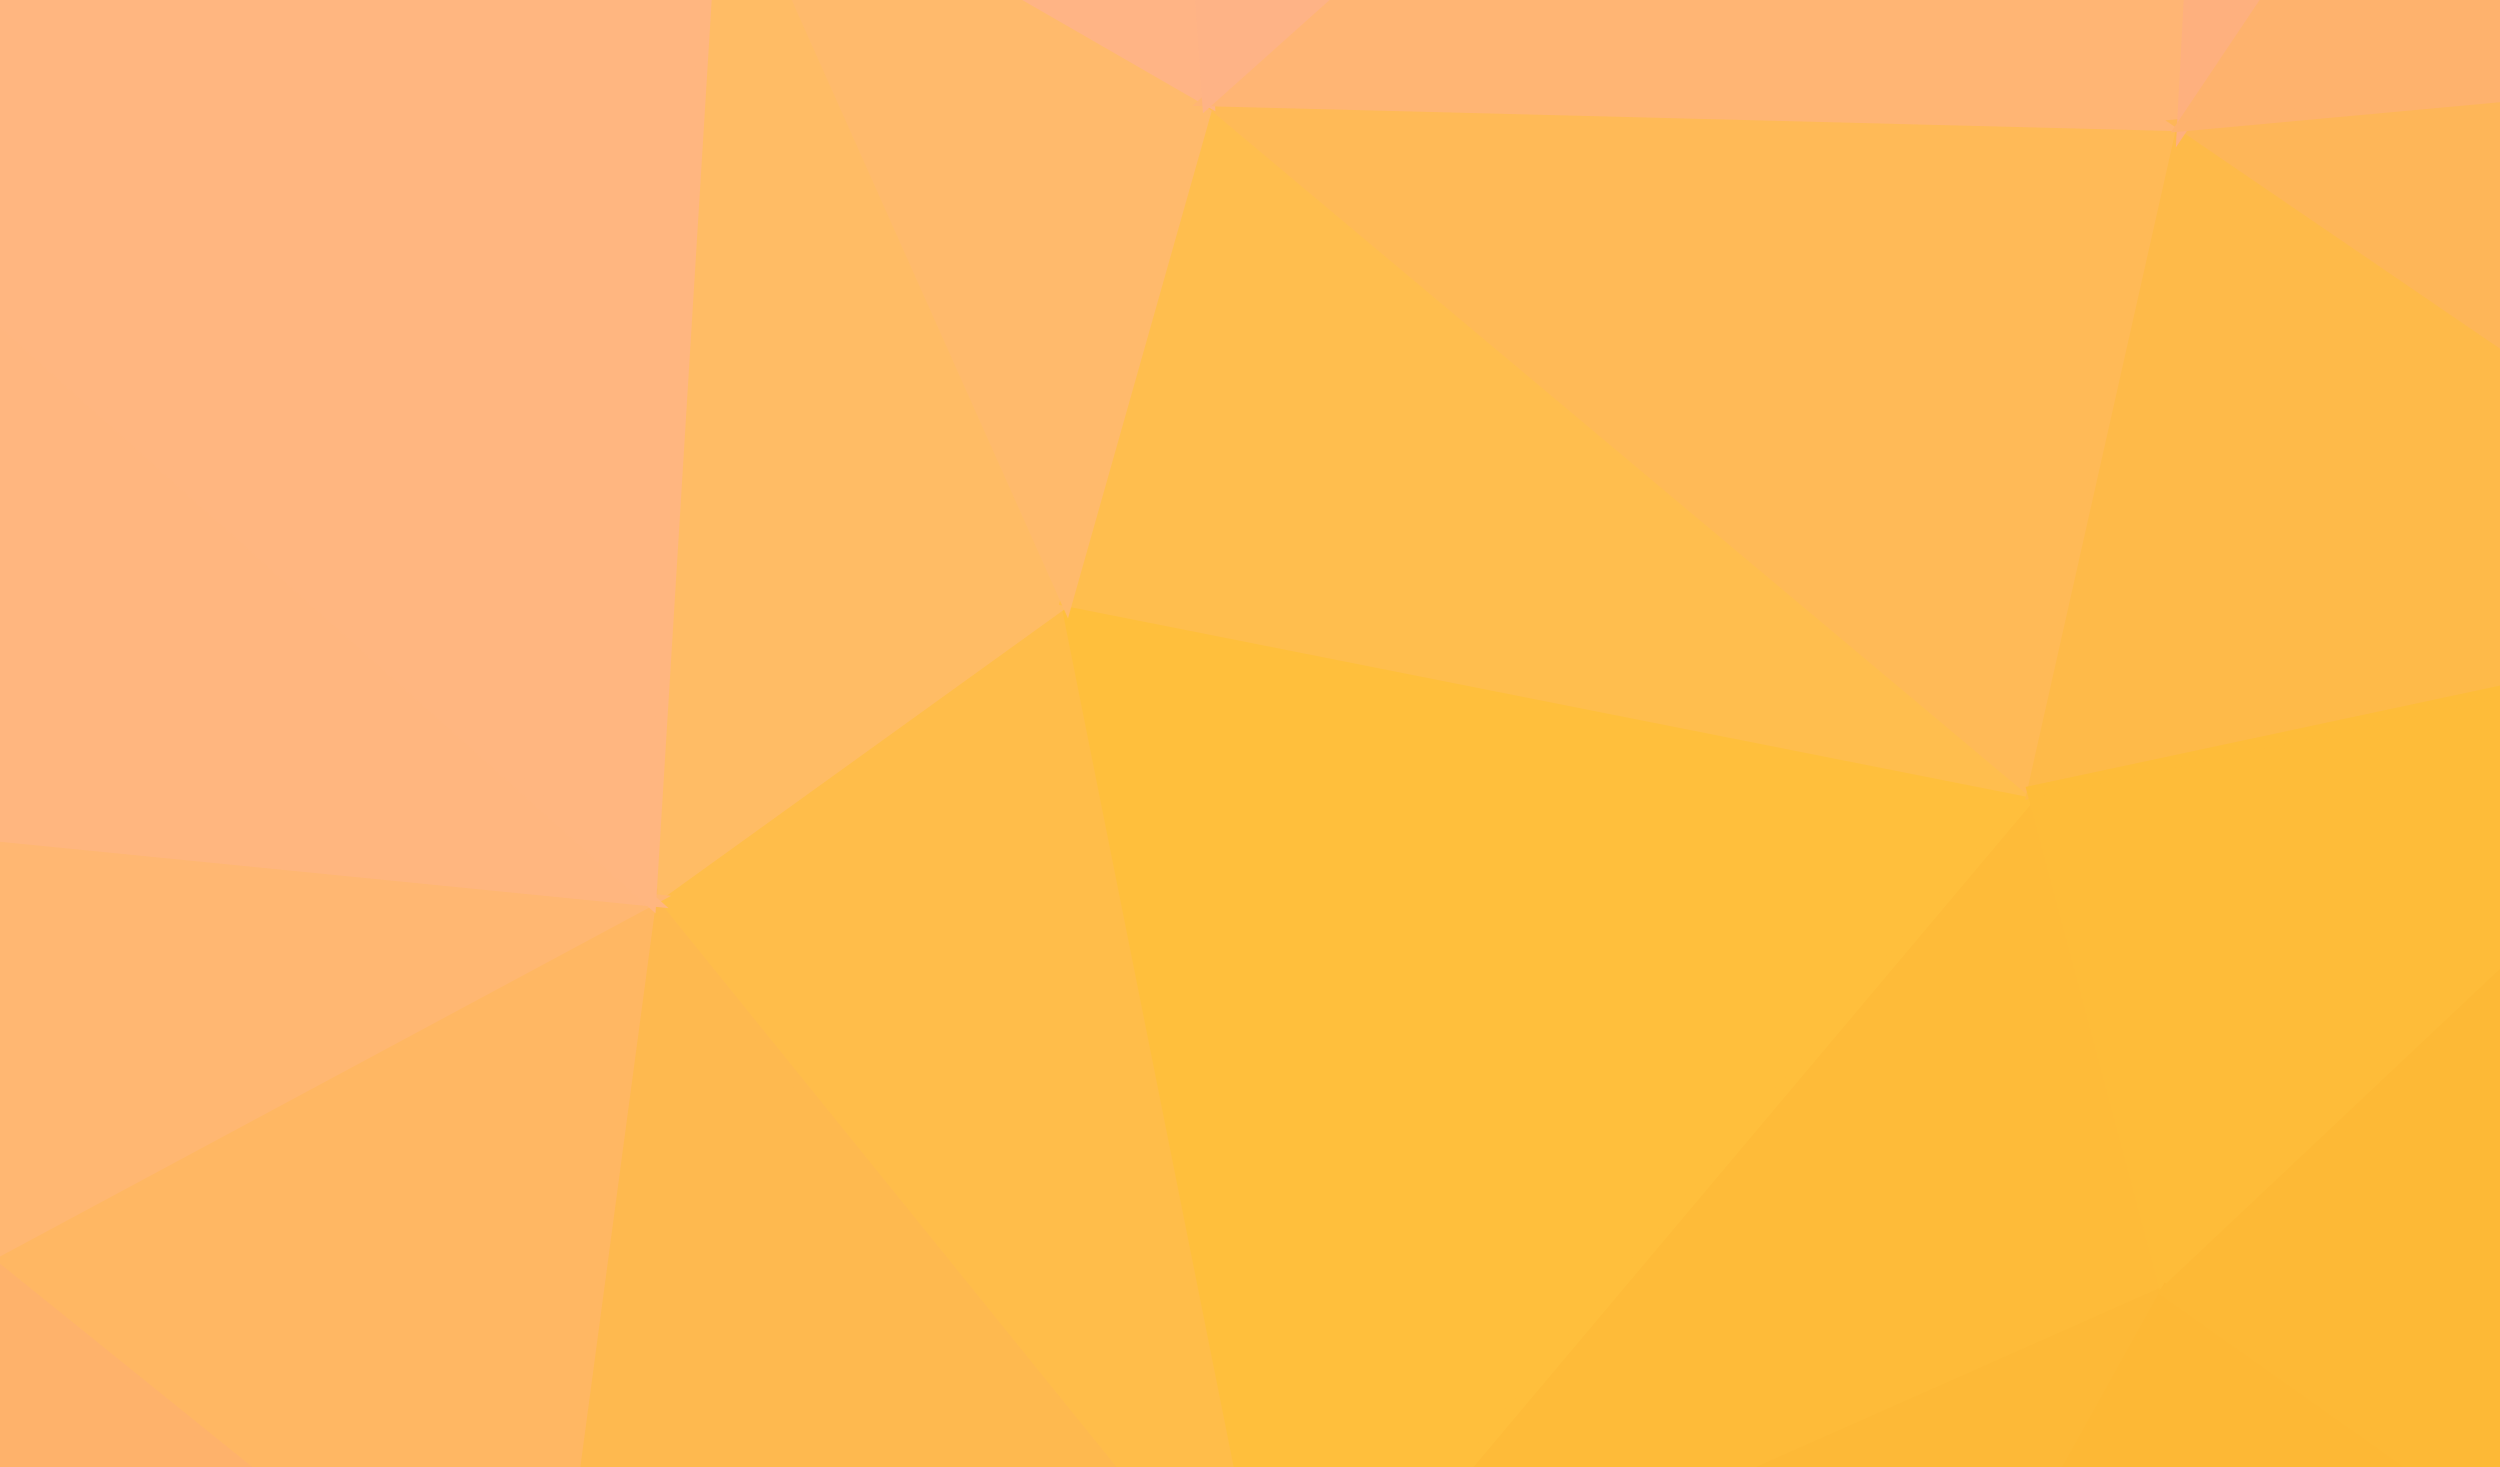
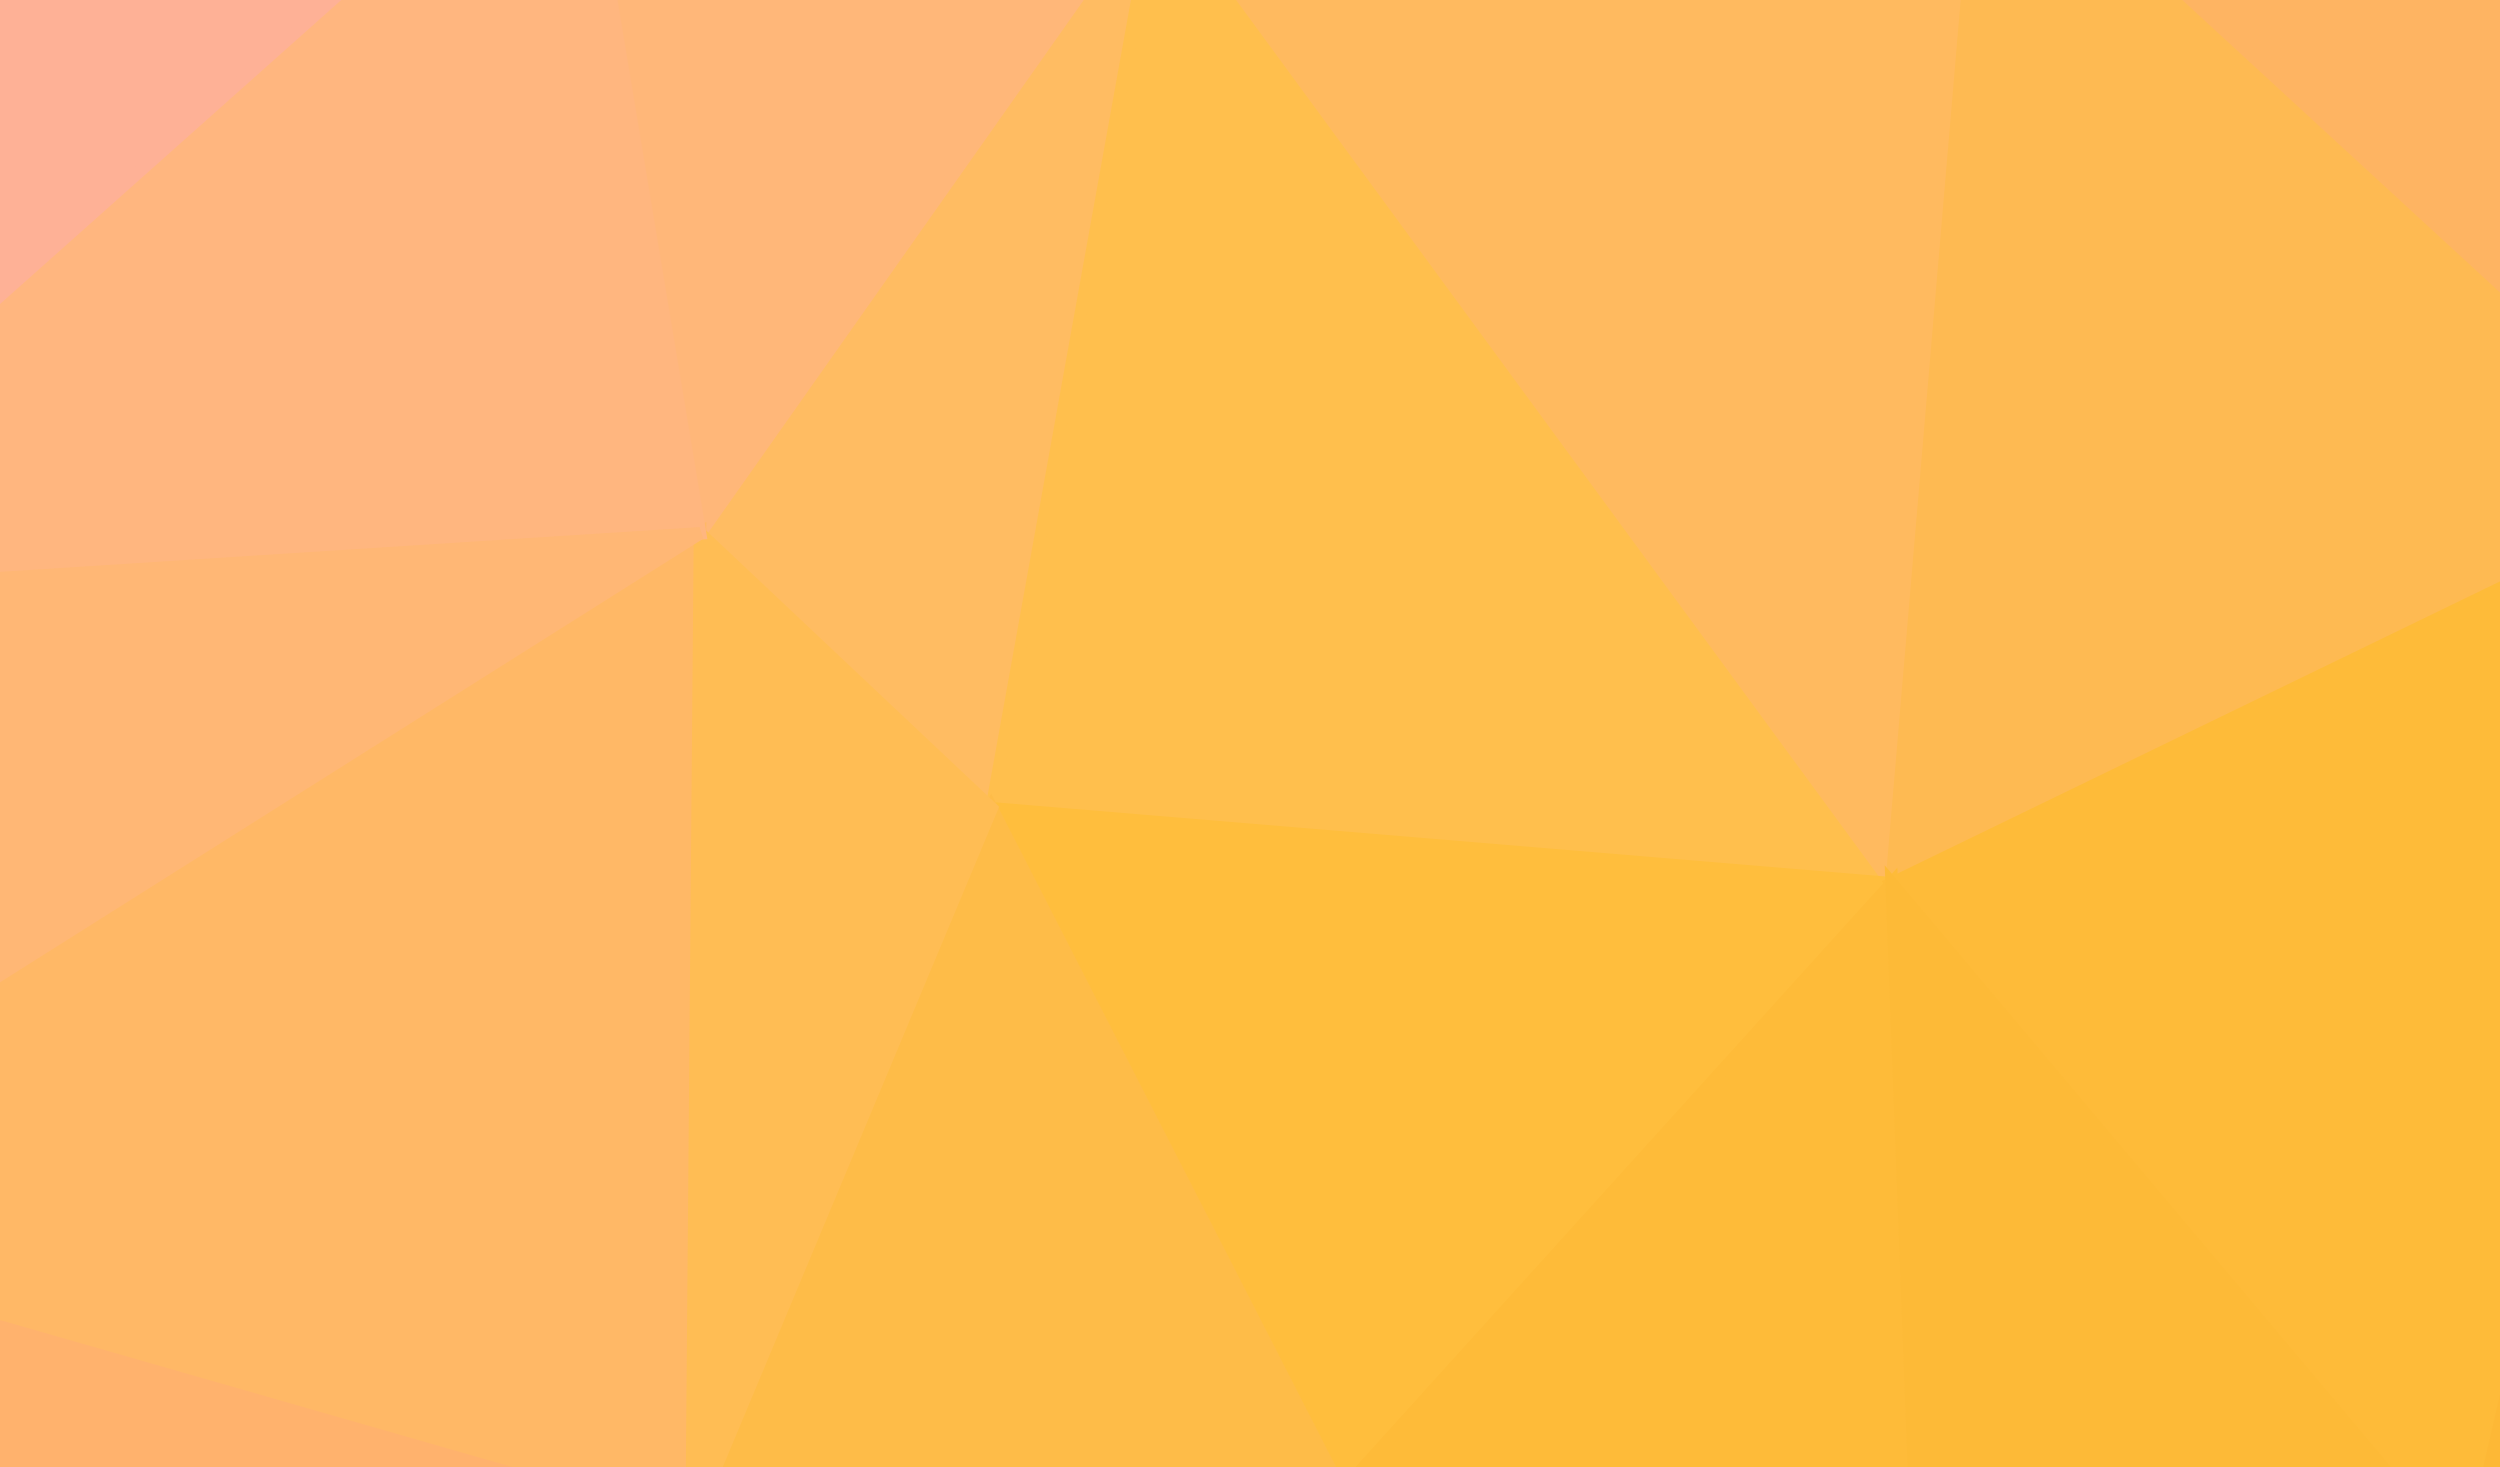
<svg xmlns="http://www.w3.org/2000/svg" width="300" height="176">
-   <path d="M128,72L78,108L154,202Z" fill="#ffbd4a" stroke="#ffbd4a" stroke-width="1.51" />
-   <path d="M78,108L65,205L154,202Z" fill="#feb94f" stroke="#feb94f" stroke-width="1.51" />
-   <path d="M65,205L135,251L154,202Z" fill="#feb845" stroke="#feb845" stroke-width="1.51" />
-   <path d="M260,155L244,95L154,202Z" fill="#febb39" stroke="#febb39" stroke-width="1.51" />
-   <path d="M154,202L244,95L128,72Z" fill="#ffbf3c" stroke="#ffbf3c" stroke-width="1.51" />
-   <path d="M215,236L260,155L154,202Z" fill="#fdb937" stroke="#fdb937" stroke-width="1.51" />
-   <path d="M135,251L215,236L154,202Z" fill="#fdba37" stroke="#fdba37" stroke-width="1.51" />
-   <path d="M128,72L86,-22L78,108Z" fill="#ffbc65" stroke="#ffbc65" stroke-width="1.51" />
-   <path d="M244,95L145,12L128,72Z" fill="#ffbe4e" stroke="#ffbe4e" stroke-width="1.51" />
-   <path d="M65,205L77,252L135,251Z" fill="#fdb54f" stroke="#fdb54f" stroke-width="1.51" />
-   <path d="M65,205L-20,240L77,252Z" fill="#feb260" stroke="#feb260" stroke-width="1.51" />
-   <path d="M78,108L-2,151L65,205Z" fill="#ffb763" stroke="#ffb763" stroke-width="1.51" />
-   <path d="M-63,94L-2,151L78,108Z" fill="#ffb772" stroke="#ffb772" stroke-width="1.51" />
-   <path d="M145,12L86,-22L128,72Z" fill="#ffba6c" stroke="#ffba6c" stroke-width="1.51" />
-   <path d="M244,95L262,15L145,12Z" fill="#ffba57" stroke="#ffba57" stroke-width="1.51" />
-   <path d="M137,-104L77,-81L86,-22Z" fill="#fdb098" stroke="#fdb098" stroke-width="1.51" />
-   <path d="M347,73L262,15L244,95Z" fill="#feba49" stroke="#feba49" stroke-width="1.51" />
-   <path d="M-2,151L-20,240L65,205Z" fill="#feb26b" stroke="#feb26b" stroke-width="1.51" />
-   <path d="M260,155L347,73L244,95Z" fill="#febc39" stroke="#febc39" stroke-width="1.51" />
-   <path d="M215,236L318,196L260,155Z" fill="#fdb835" stroke="#fdb835" stroke-width="1.51" />
-   <path d="M-35,7L-63,94L78,108Z" fill="#ffb67f" stroke="#ffb67f" stroke-width="1.51" />
-   <path d="M-2,151L-87,169L-20,240Z" fill="#ffb07b" stroke="#ffb07b" stroke-width="1.51" />
-   <path d="M86,-22L-35,7L78,108Z" fill="#ffb680" stroke="#ffb680" stroke-width="1.51" />
-   <path d="M318,196L347,73L260,155Z" fill="#fdb936" stroke="#fdb936" stroke-width="1.51" />
-   <path d="M-63,94L-87,169L-2,151Z" fill="#ffb282" stroke="#ffb282" stroke-width="1.51" />
-   <path d="M86,-22L-3,-86L-35,7Z" fill="#fdaea3" stroke="#fdaea3" stroke-width="1.51" />
-   <path d="M137,-104L86,-22L145,12Z" fill="#ffb485" stroke="#ffb485" stroke-width="1.51" />
-   <path d="M318,196L394,146L347,73Z" fill="#fdb735" stroke="#fdb735" stroke-width="1.51" />
-   <path d="M215,236L345,249L318,196Z" fill="#fcb432" stroke="#fcb432" stroke-width="1.51" />
-   <path d="M420,283L345,249L215,236Z" fill="#fcb12f" stroke="#fcb12f" stroke-width="1.51" />
-   <path d="M420,283L215,236L135,251Z" fill="#fcb432" stroke="#fcb432" stroke-width="1.51" />
-   <path d="M268,-98L145,12L262,15Z" fill="#ffb574" stroke="#ffb574" stroke-width="1.51" />
-   <path d="M268,-98L137,-104L145,12Z" fill="#feb386" stroke="#feb386" stroke-width="1.51" />
-   <path d="M347,73L349,7L262,15Z" fill="#feb658" stroke="#feb658" stroke-width="1.51" />
-   <path d="M387,12L349,7L347,73Z" fill="#feb457" stroke="#feb457" stroke-width="1.51" />
-   <path d="M345,249L394,146L318,196Z" fill="#fcb331" stroke="#fcb331" stroke-width="1.51" />
-   <path d="M-63,94L-111,61L-87,169Z" fill="#ffb28e" stroke="#ffb28e" stroke-width="1.51" />
-   <path d="M-92,15L-111,61L-63,94Z" fill="#fdaf9c" stroke="#fdaf9c" stroke-width="1.51" />
-   <path d="M-92,15L-63,94L-35,7Z" fill="#fdaf9c" stroke="#fdaf9c" stroke-width="1.51" />
-   <path d="M-100,-95L-92,15L-35,7Z" fill="#faa9b9" stroke="#faa9b9" stroke-width="1.51" />
-   <path d="M137,-104L-3,-86L77,-81Z" fill="#fcadaa" stroke="#fcadaa" stroke-width="1.51" />
-   <path d="M77,-81L-3,-86L86,-22Z" fill="#fdaea3" stroke="#fdaea3" stroke-width="1.51" />
-   <path d="M-111,61L-106,252L-87,169Z" fill="#feae90" stroke="#feae90" stroke-width="1.51" />
-   <path d="M-87,169L-106,252L-20,240Z" fill="#feac84" stroke="#feac84" stroke-width="1.51" />
-   <path d="M-20,240L-106,252L77,252Z" fill="#feae72" stroke="#feae72" stroke-width="1.51" />
-   <path d="M317,-67L268,-98L262,15Z" fill="#feb07e" stroke="#feb07e" stroke-width="1.51" />
-   <path d="M349,7L317,-67L262,15Z" fill="#feb26d" stroke="#feb26d" stroke-width="1.51" />
-   <path d="M349,7L415,-65L317,-67Z" fill="#feae77" stroke="#feae77" stroke-width="1.51" />
-   <path d="M447,74L387,12L347,73Z" fill="#fdb54a" stroke="#fdb54a" stroke-width="1.51" />
-   <path d="M387,12L415,-65L349,7Z" fill="#feaf6b" stroke="#feaf6b" stroke-width="1.51" />
-   <path d="M394,146L447,74L347,73Z" fill="#fdb835" stroke="#fdb835" stroke-width="1.51" />
-   <path d="M420,283L447,74L394,146Z" fill="#fcb330" stroke="#fcb330" stroke-width="1.51" />
-   <path d="M345,249L420,283L394,146Z" fill="#fbb12e" stroke="#fbb12e" stroke-width="1.51" />
-   <path d="M77,252L420,283L135,251Z" fill="#fcb633" stroke="#fcb633" stroke-width="1.51" />
-   <path d="M-106,252L420,283L77,252Z" fill="#fdb63e" stroke="#fdb63e" stroke-width="1.51" />
-   <path d="M137,-104L-100,-95L-3,-86Z" fill="#faa8bd" stroke="#faa8bd" stroke-width="1.51" />
-   <path d="M-3,-86L-100,-95L-35,7Z" fill="#faa8be" stroke="#faa8be" stroke-width="1.51" />
-   <path d="M-92,15L-100,-95L-111,61Z" fill="#faa9b9" stroke="#faa9b9" stroke-width="1.51" />
-   <path d="M447,74L415,-65L387,12Z" fill="#feaf60" stroke="#feaf60" stroke-width="1.51" />
-   <path d="M317,-67L415,-65L268,-98Z" fill="#feab87" stroke="#feab87" stroke-width="1.51" />
+   <path d="M119,97L139,-14L84,64Z" fill="#ffbc62" stroke="#ffbc62" stroke-width="1.51" />
+   <path d="M139,-14L69,-26L84,64Z" fill="#ffb779" stroke="#ffb779" stroke-width="1.51" />
+   <path d="M119,97L227,106L139,-14Z" fill="#ffbf4d" stroke="#ffbf4d" stroke-width="1.51" />
+   <path d="M227,106L238,-23L139,-14Z" fill="#ffba5f" stroke="#ffba5f" stroke-width="1.51" />
+   <path d="M139,-14L169,-78L69,-26Z" fill="#ffb585" stroke="#ffb585" stroke-width="1.51" />
+   <path d="M238,-23L169,-78L139,-14Z" fill="#ffb57c" stroke="#ffb57c" stroke-width="1.51" />
+   <path d="M119,97L161,179L227,106Z" fill="#ffbe3d" stroke="#ffbe3d" stroke-width="1.51" />
+   <path d="M83,183L161,179L119,97Z" fill="#febc48" stroke="#febc48" stroke-width="1.51" />
+   <path d="M-46,146L83,183L84,64Z" fill="#ffb866" stroke="#ffb866" stroke-width="1.51" />
+   <path d="M84,64L83,183L119,97Z" fill="#ffbd54" stroke="#ffbd54" stroke-width="1.51" />
+   <path d="M69,-26L-41,72L84,64Z" fill="#ffb67f" stroke="#ffb67f" stroke-width="1.51" />
+   <path d="M169,-78L43,-85L69,-26Z" fill="#fdb198" stroke="#fdb198" stroke-width="1.51" />
+   <path d="M227,106L326,58L238,-23Z" fill="#feba52" stroke="#feba52" stroke-width="1.51" />
+   <path d="M161,179L230,185L227,106Z" fill="#febb39" stroke="#febb39" stroke-width="1.51" />
+   <path d="M181,238L230,185L161,179Z" fill="#fdba38" stroke="#fdba38" stroke-width="1.51" />
+   <path d="M-59,5L-41,72L69,-26Z" fill="#feb196" stroke="#feb196" stroke-width="1.51" />
+   <path d="M296,188L326,58L227,106Z" fill="#febb39" stroke="#febb39" stroke-width="1.51" />
+   <path d="M238,-23L255,-115L169,-78Z" fill="#feb088" stroke="#feb088" stroke-width="1.51" />
+   <path d="M169,-78L255,-115L43,-85Z" fill="#feb294" stroke="#feb294" stroke-width="1.51" />
+   <path d="M306,-113L255,-115L238,-23Z" fill="#fead8c" stroke="#fead8c" stroke-width="1.51" />
+   <path d="M43,-85L-59,5L69,-26Z" fill="#fdaea3" stroke="#fdaea3" stroke-width="1.51" />
+   <path d="M91,270L181,238L161,179Z" fill="#fdba3a" stroke="#fdba3a" stroke-width="1.51" />
+   <path d="M43,-85L-13,-103L-59,5Z" fill="#fbaab5" stroke="#fbaab5" stroke-width="1.51" />
+   <path d="M255,-115L-13,-103L43,-85Z" fill="#fcada7" stroke="#fcada7" stroke-width="1.51" />
+   <path d="M-41,72L-46,146L84,64Z" fill="#ffb775" stroke="#ffb775" stroke-width="1.51" />
+   <path d="M83,183L91,270L161,179Z" fill="#feb849" stroke="#feb849" stroke-width="1.51" />
+   <path d="M-97,91L-46,146L-41,72Z" fill="#ffb386" stroke="#ffb386" stroke-width="1.51" />
+   <path d="M249,298L296,188L230,185Z" fill="#fdb634" stroke="#fdb634" stroke-width="1.51" />
+   <path d="M230,185L296,188L227,106Z" fill="#fdba37" stroke="#fdba37" stroke-width="1.51" />
+   <path d="M397,112L357,1L326,58Z" fill="#fdb649" stroke="#fdb649" stroke-width="1.51" />
+   <path d="M326,58L357,1L238,-23Z" fill="#feb462" stroke="#feb462" stroke-width="1.51" />
+   <path d="M357,1L306,-113L238,-23Z" fill="#feb07b" stroke="#feb07b" stroke-width="1.51" />
+   <path d="M-14,283L91,270L83,183Z" fill="#feb25c" stroke="#feb25c" stroke-width="1.51" />
+   <path d="M-139,-36L-97,91L-59,5Z" fill="#fcacae" stroke="#fcacae" stroke-width="1.51" />
+   <path d="M-59,5L-97,91L-41,72Z" fill="#feb196" stroke="#feb196" stroke-width="1.51" />
+   <path d="M296,188L397,112L326,58Z" fill="#fdb836" stroke="#fdb836" stroke-width="1.51" />
+   <path d="M91,270L249,298L181,238Z" fill="#fdb734" stroke="#fdb734" stroke-width="1.51" />
+   <path d="M181,238L249,298L230,185Z" fill="#fdb634" stroke="#fdb634" stroke-width="1.51" />
+   <path d="M296,188L412,178L397,112Z" fill="#fcb532" stroke="#fcb532" stroke-width="1.51" />
+   <path d="M-13,-103L-104,-105L-59,5Z" fill="#f9a6c6" stroke="#f9a6c6" stroke-width="1.51" />
+   <path d="M255,-115L-104,-105L-13,-103Z" fill="#faa9b8" stroke="#faa9b8" stroke-width="1.51" />
+   <path d="M-116,255L-14,283L-46,146Z" fill="#feac80" stroke="#feac80" stroke-width="1.51" />
+   <path d="M-46,146L-14,283L83,183Z" fill="#ffb26d" stroke="#ffb26d" stroke-width="1.51" />
+   <path d="M91,270L-14,283L249,298Z" fill="#fdb446" stroke="#fdb446" stroke-width="1.51" />
+   <path d="M-104,-105L-139,-36L-59,5Z" fill="#f8a6c9" stroke="#f8a6c9" stroke-width="1.51" />
+   <path d="M249,298L332,268L296,188Z" fill="#fcb331" stroke="#fcb331" stroke-width="1.51" />
+   <path d="M397,112L434,-1L357,1Z" fill="#fdb352" stroke="#fdb352" stroke-width="1.51" />
+   <path d="M357,1L437,-81L306,-113Z" fill="#fdab80" stroke="#fdab80" stroke-width="1.51" />
+   <path d="M397,112L412,178L434,-1Z" fill="#fdb734" stroke="#fdb734" stroke-width="1.51" />
+   <path d="M332,268L412,178L296,188Z" fill="#fcb330" stroke="#fcb330" stroke-width="1.51" />
+   <path d="M-97,91L-147,180L-46,146Z" fill="#feaf8f" stroke="#feaf8f" stroke-width="1.51" />
+   <path d="M-139,-36L-147,180L-97,91Z" fill="#fdaf9f" stroke="#fdaf9f" stroke-width="1.51" />
+   <path d="M434,-1L437,-81L357,1Z" fill="#fead70" stroke="#fead70" stroke-width="1.51" />
+   <path d="M-147,180L-116,255L-46,146Z" fill="#fdac8f" stroke="#fdac8f" stroke-width="1.51" />
+   <path d="M332,268L444,261L412,178Z" fill="#fbb02d" stroke="#fbb02d" stroke-width="1.51" />
+   <path d="M412,178L444,261L434,-1Z" fill="#fcb331" stroke="#fcb331" stroke-width="1.51" />
+   <path d="M434,-1L444,261L437,-81Z" fill="#fdb344" stroke="#fdb344" stroke-width="1.51" />
+   <path d="M249,298L444,261L332,268Z" fill="#fbaf2d" stroke="#fbaf2d" stroke-width="1.51" />
</svg>
